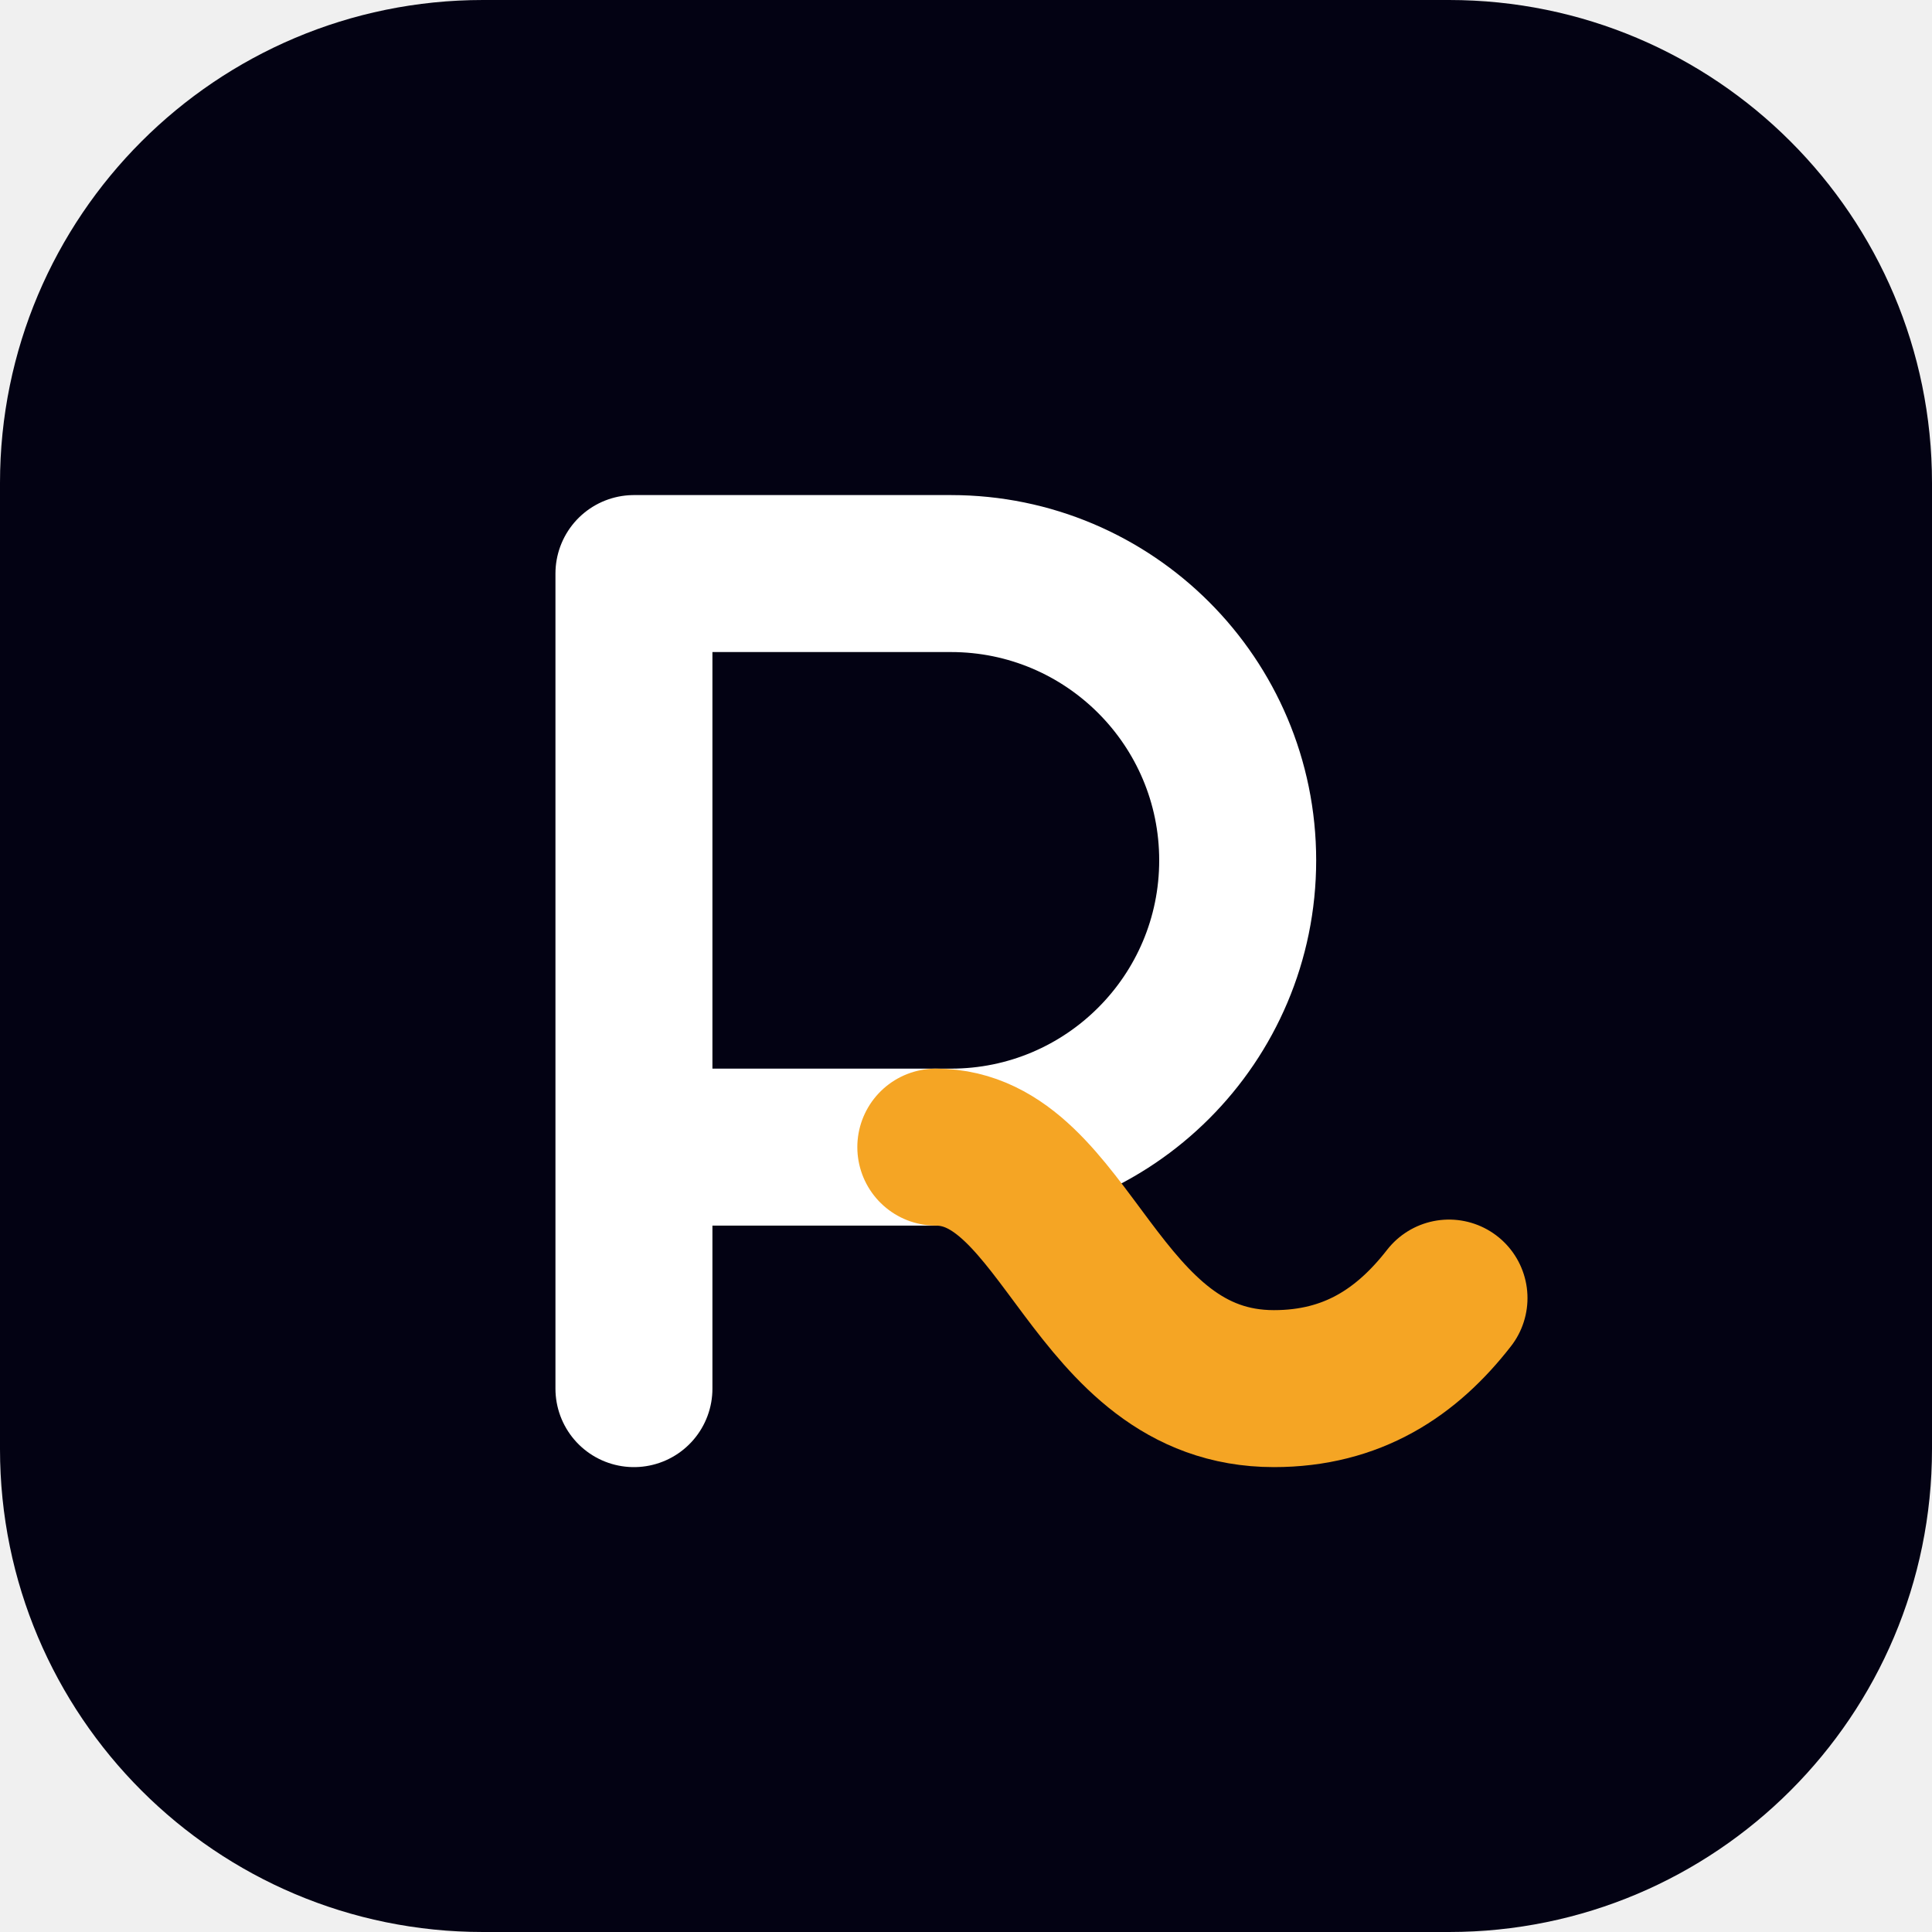
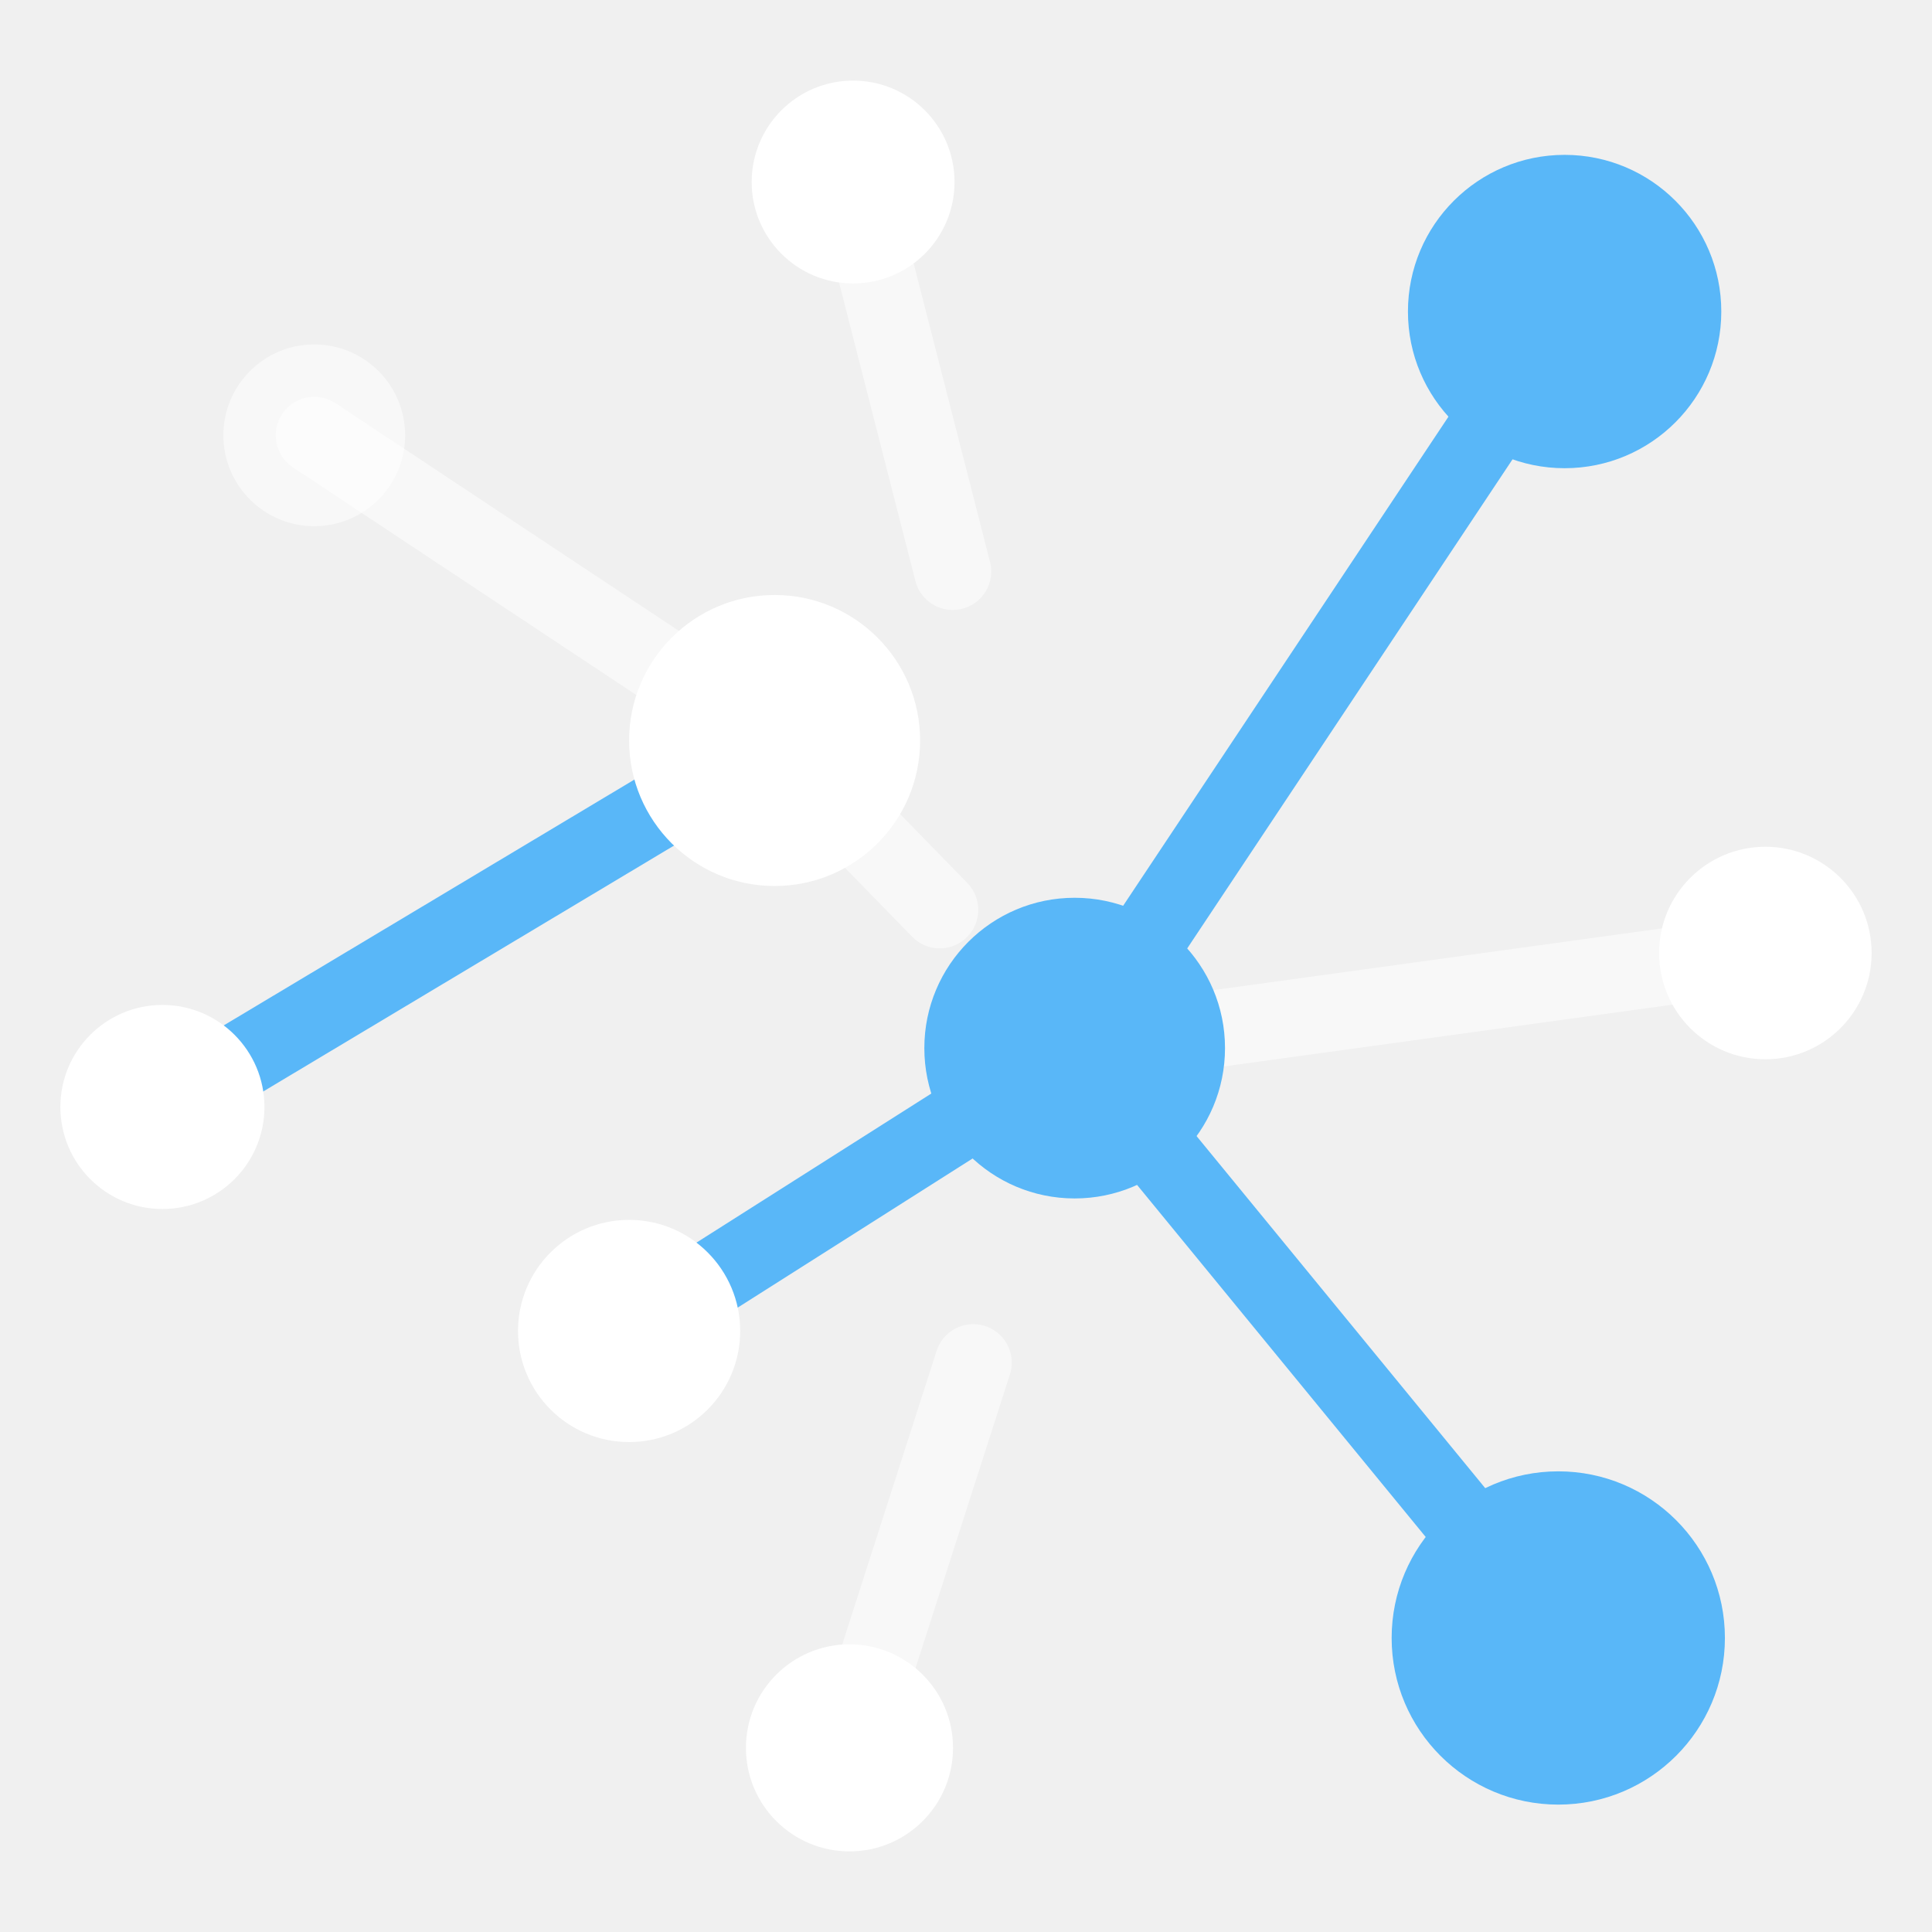
- <svg xmlns="http://www.w3.org/2000/svg" viewBox="0 0 32 32">
-   <rect width="32" height="32" rx="8" fill="#030213" />
-   <path d="M10.5 23V9.5h5.25a4.75 4.75 0 0 1 0 9.5H10.5" fill="none" stroke="#fff" stroke-width="2.6" stroke-linecap="round" stroke-linejoin="round" />
-   <path d="M15.5 19c2.2 0 2.6 4 5.6 4 1.3 0 2.2-.6 2.9-1.5" fill="none" stroke="#f5a524" stroke-width="2.6" stroke-linecap="round" />
+ <svg xmlns="http://www.w3.org/2000/svg" viewBox="0 0 64 64" width="64" height="64" role="img" aria-label="Rivon">
+   <g stroke="#ffffff" stroke-width="2.55" stroke-linecap="round" opacity="0.55">
+     <line x1="35.6" y1="34.72" x2="58.48" y2="31.57" />
+     <line x1="25.66" y1="24.53" x2="10.41" y2="14.42" />
+     <line x1="28.26" y1="6.03" x2="31.56" y2="18.93" />
+     <line x1="28.14" y1="57.9" x2="32.24" y2="45.14" />
+     <line x1="25.66" y1="24.53" x2="31.13" y2="30.14" />
+   </g>
+   <g stroke="#59b7f8" stroke-width="2.55" stroke-linecap="round">
+     <line x1="35.6" y1="34.72" x2="51.83" y2="10.32" />
+     <line x1="35.6" y1="34.72" x2="51.62" y2="54.26" />
+     <line x1="35.6" y1="34.72" x2="20.84" y2="44.09" />
+     <line x1="25.66" y1="24.53" x2="5.38" y2="36.67" />
+   </g>
+   <g fill="#ffffff">
+     <circle cx="25.66" cy="24.53" r="4.82" />
+     <circle cx="20.84" cy="44.09" r="3.68" />
+     <circle cx="58.48" cy="31.57" r="3.52" />
+     <circle cx="28.14" cy="57.9" r="3.43" />
+     <circle cx="5.38" cy="36.67" r="3.38" />
+     <circle cx="28.26" cy="6.03" r="3.36" />
+     <circle cx="10.41" cy="14.42" r="3.01" opacity="0.55" />
+   </g>
+   <g fill="#59b7f8">
+     <circle cx="51.62" cy="54.26" r="5.52" />
+     <circle cx="51.83" cy="10.32" r="5.19" />
+     <circle cx="35.6" cy="34.72" r="4.98" />
+   </g>
</svg>
